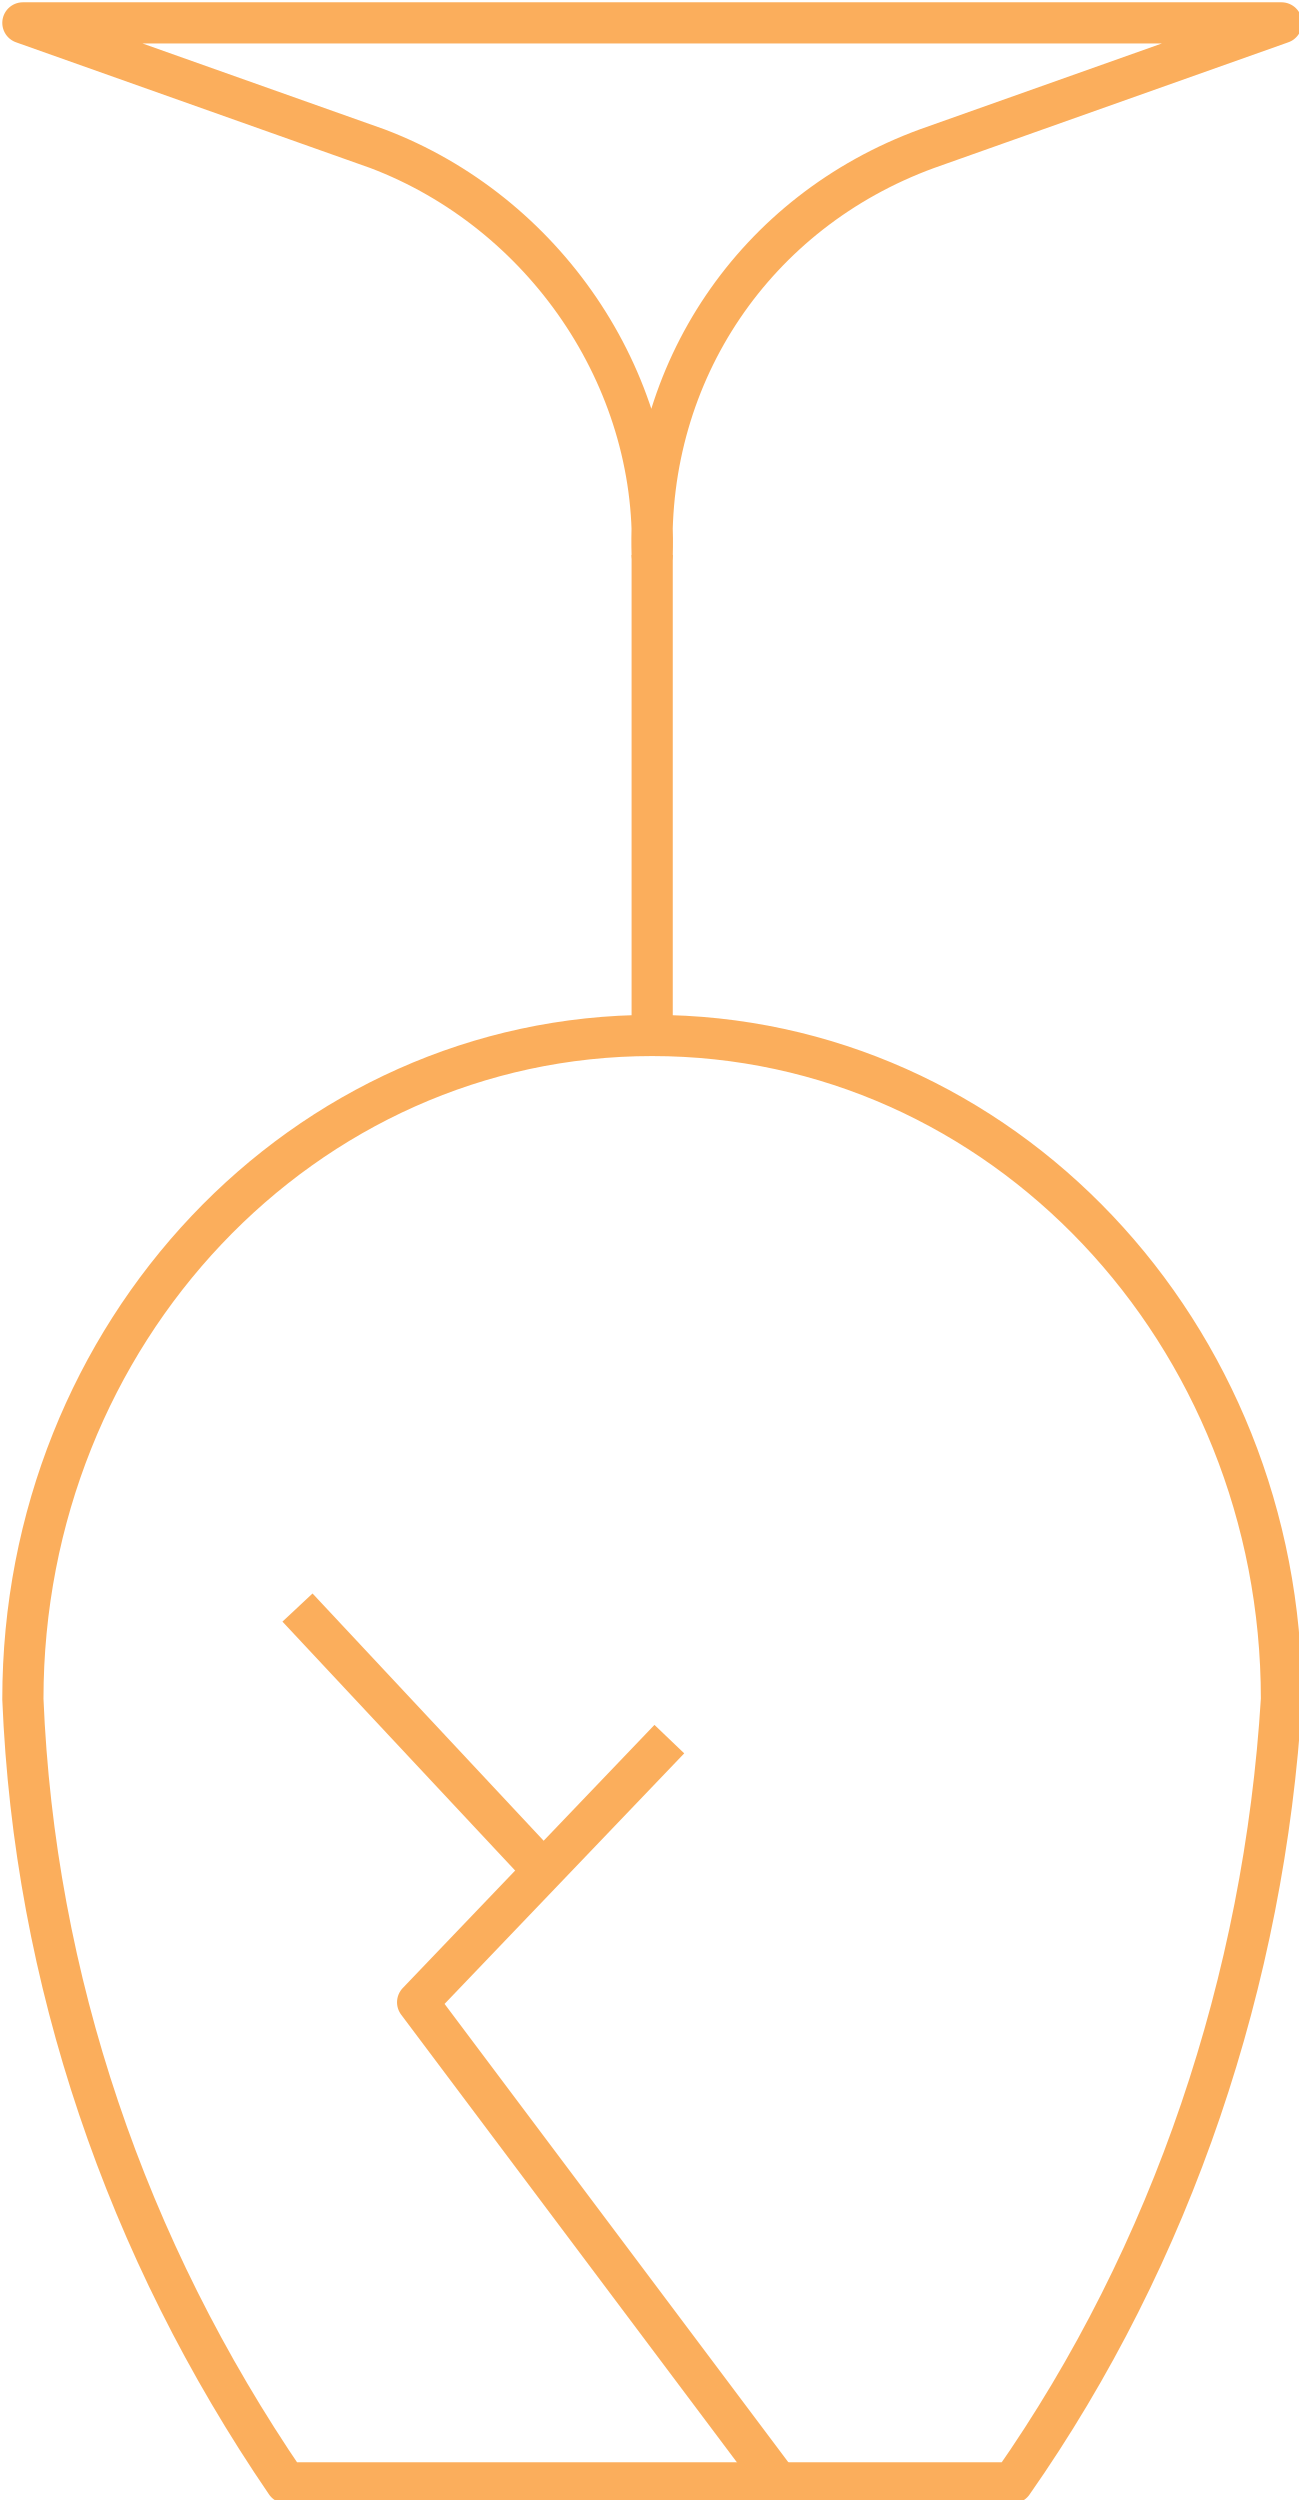
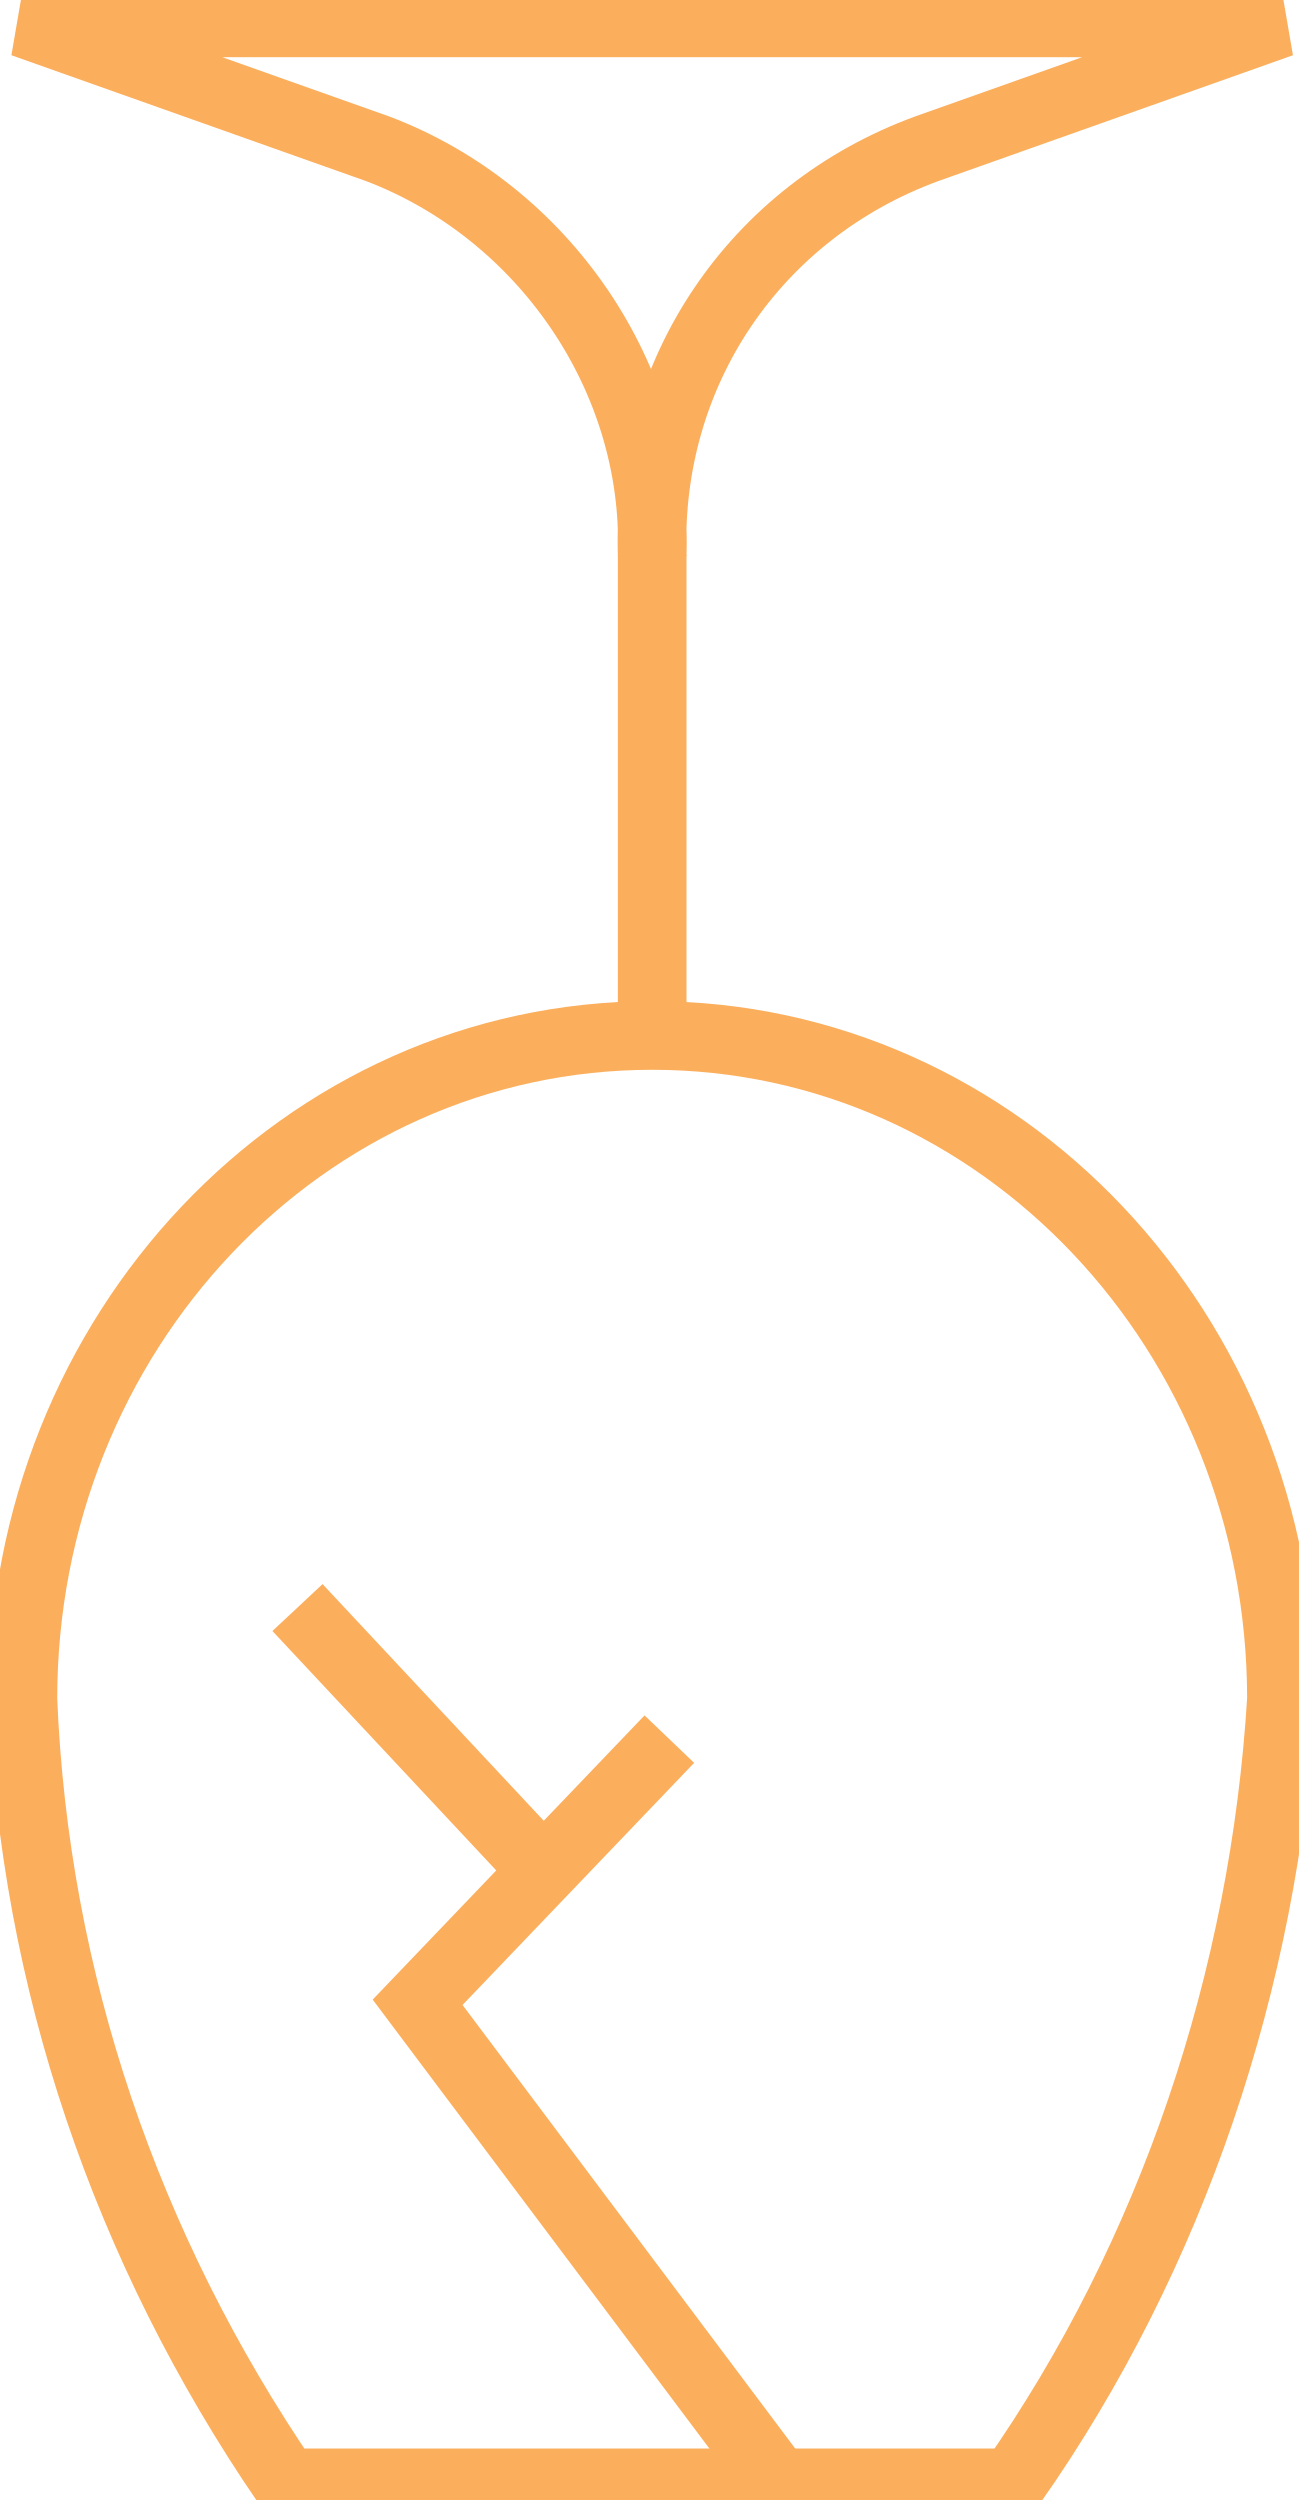
<svg xmlns="http://www.w3.org/2000/svg" version="1.1" id="Layer_1" x="0px" y="0px" viewBox="0 0 22.7 43.7" style="enable-background:new 0 0 22.7 43.7;" xml:space="preserve">
  <style type="text/css">
- 	.st0{fill:none;stroke:#FBAE5C;stroke-width:0.72;stroke-linejoin:round;}
+ 	.st0{fill:none;stroke:#FBAE5C;stroke-width:1.2;}
</style>
  <g id="Layer_2_1_">
    <g id="Stroke">
-       <path class="st0" d="M5,43.4c-2.8-4.1-4.4-8.8-4.6-13.7c0-6.4,4.9-11.6,11-11.6s11,5.2,11,11.6c-0.3,4.9-1.9,9.7-4.7,13.7L5,43.4z    " />
+       <path class="st0" d="M5,43.4c-2.8-4.1-4.4-8.8-4.6-13.7c0-6.4,4.9-11.6,11-11.6s11,5.2,11,11.6c-0.3,4.9-1.9,9.7-4.7,13.7H5z" />
      <path class="st0" d="M16.2,2.6l6.2-2.2h-22l6.2,2.2c2.9,1.1,4.9,4,4.8,7.1l0,0C11.3,6.5,13.2,3.7,16.2,2.6z" />
      <polyline class="st0" points="13.6,43.4 7.3,35 11.7,30.4   " />
      <line class="st0" x1="9.5" y1="32.7" x2="5.2" y2="28.1" />
    </g>
  </g>
  <line class="st0" x1="11.4" y1="9.7" x2="11.4" y2="18" />
</svg>
